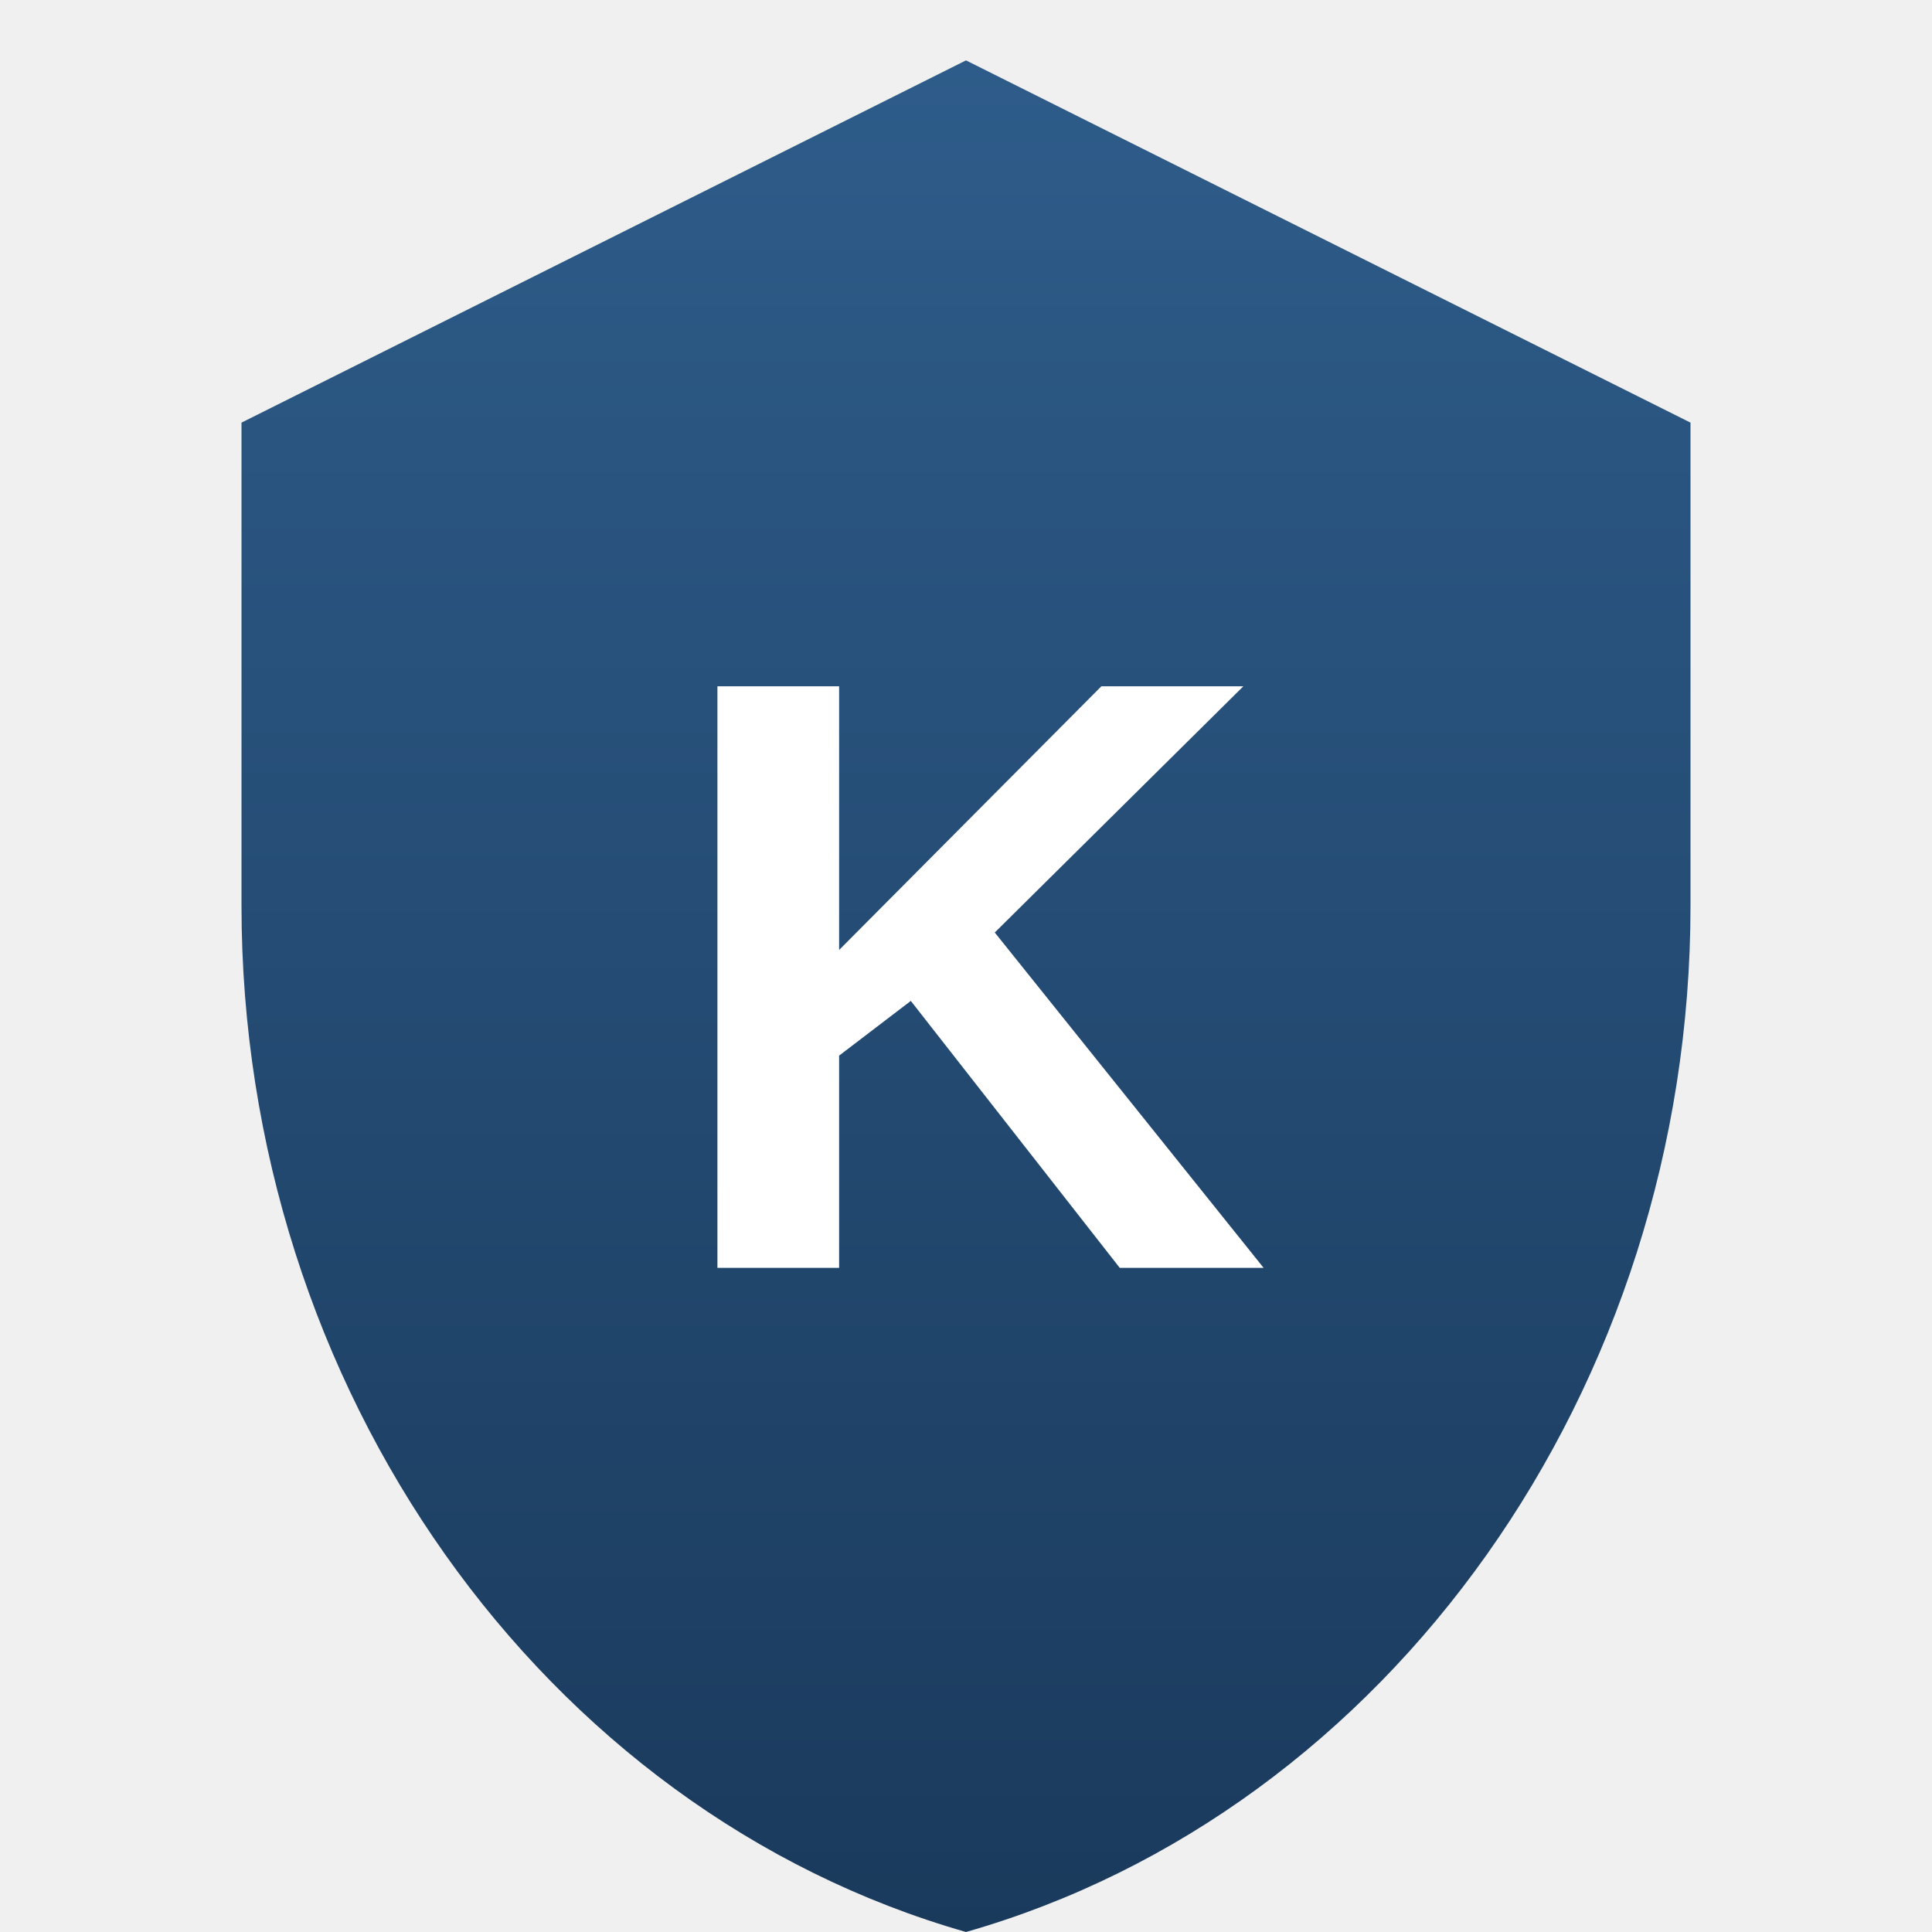
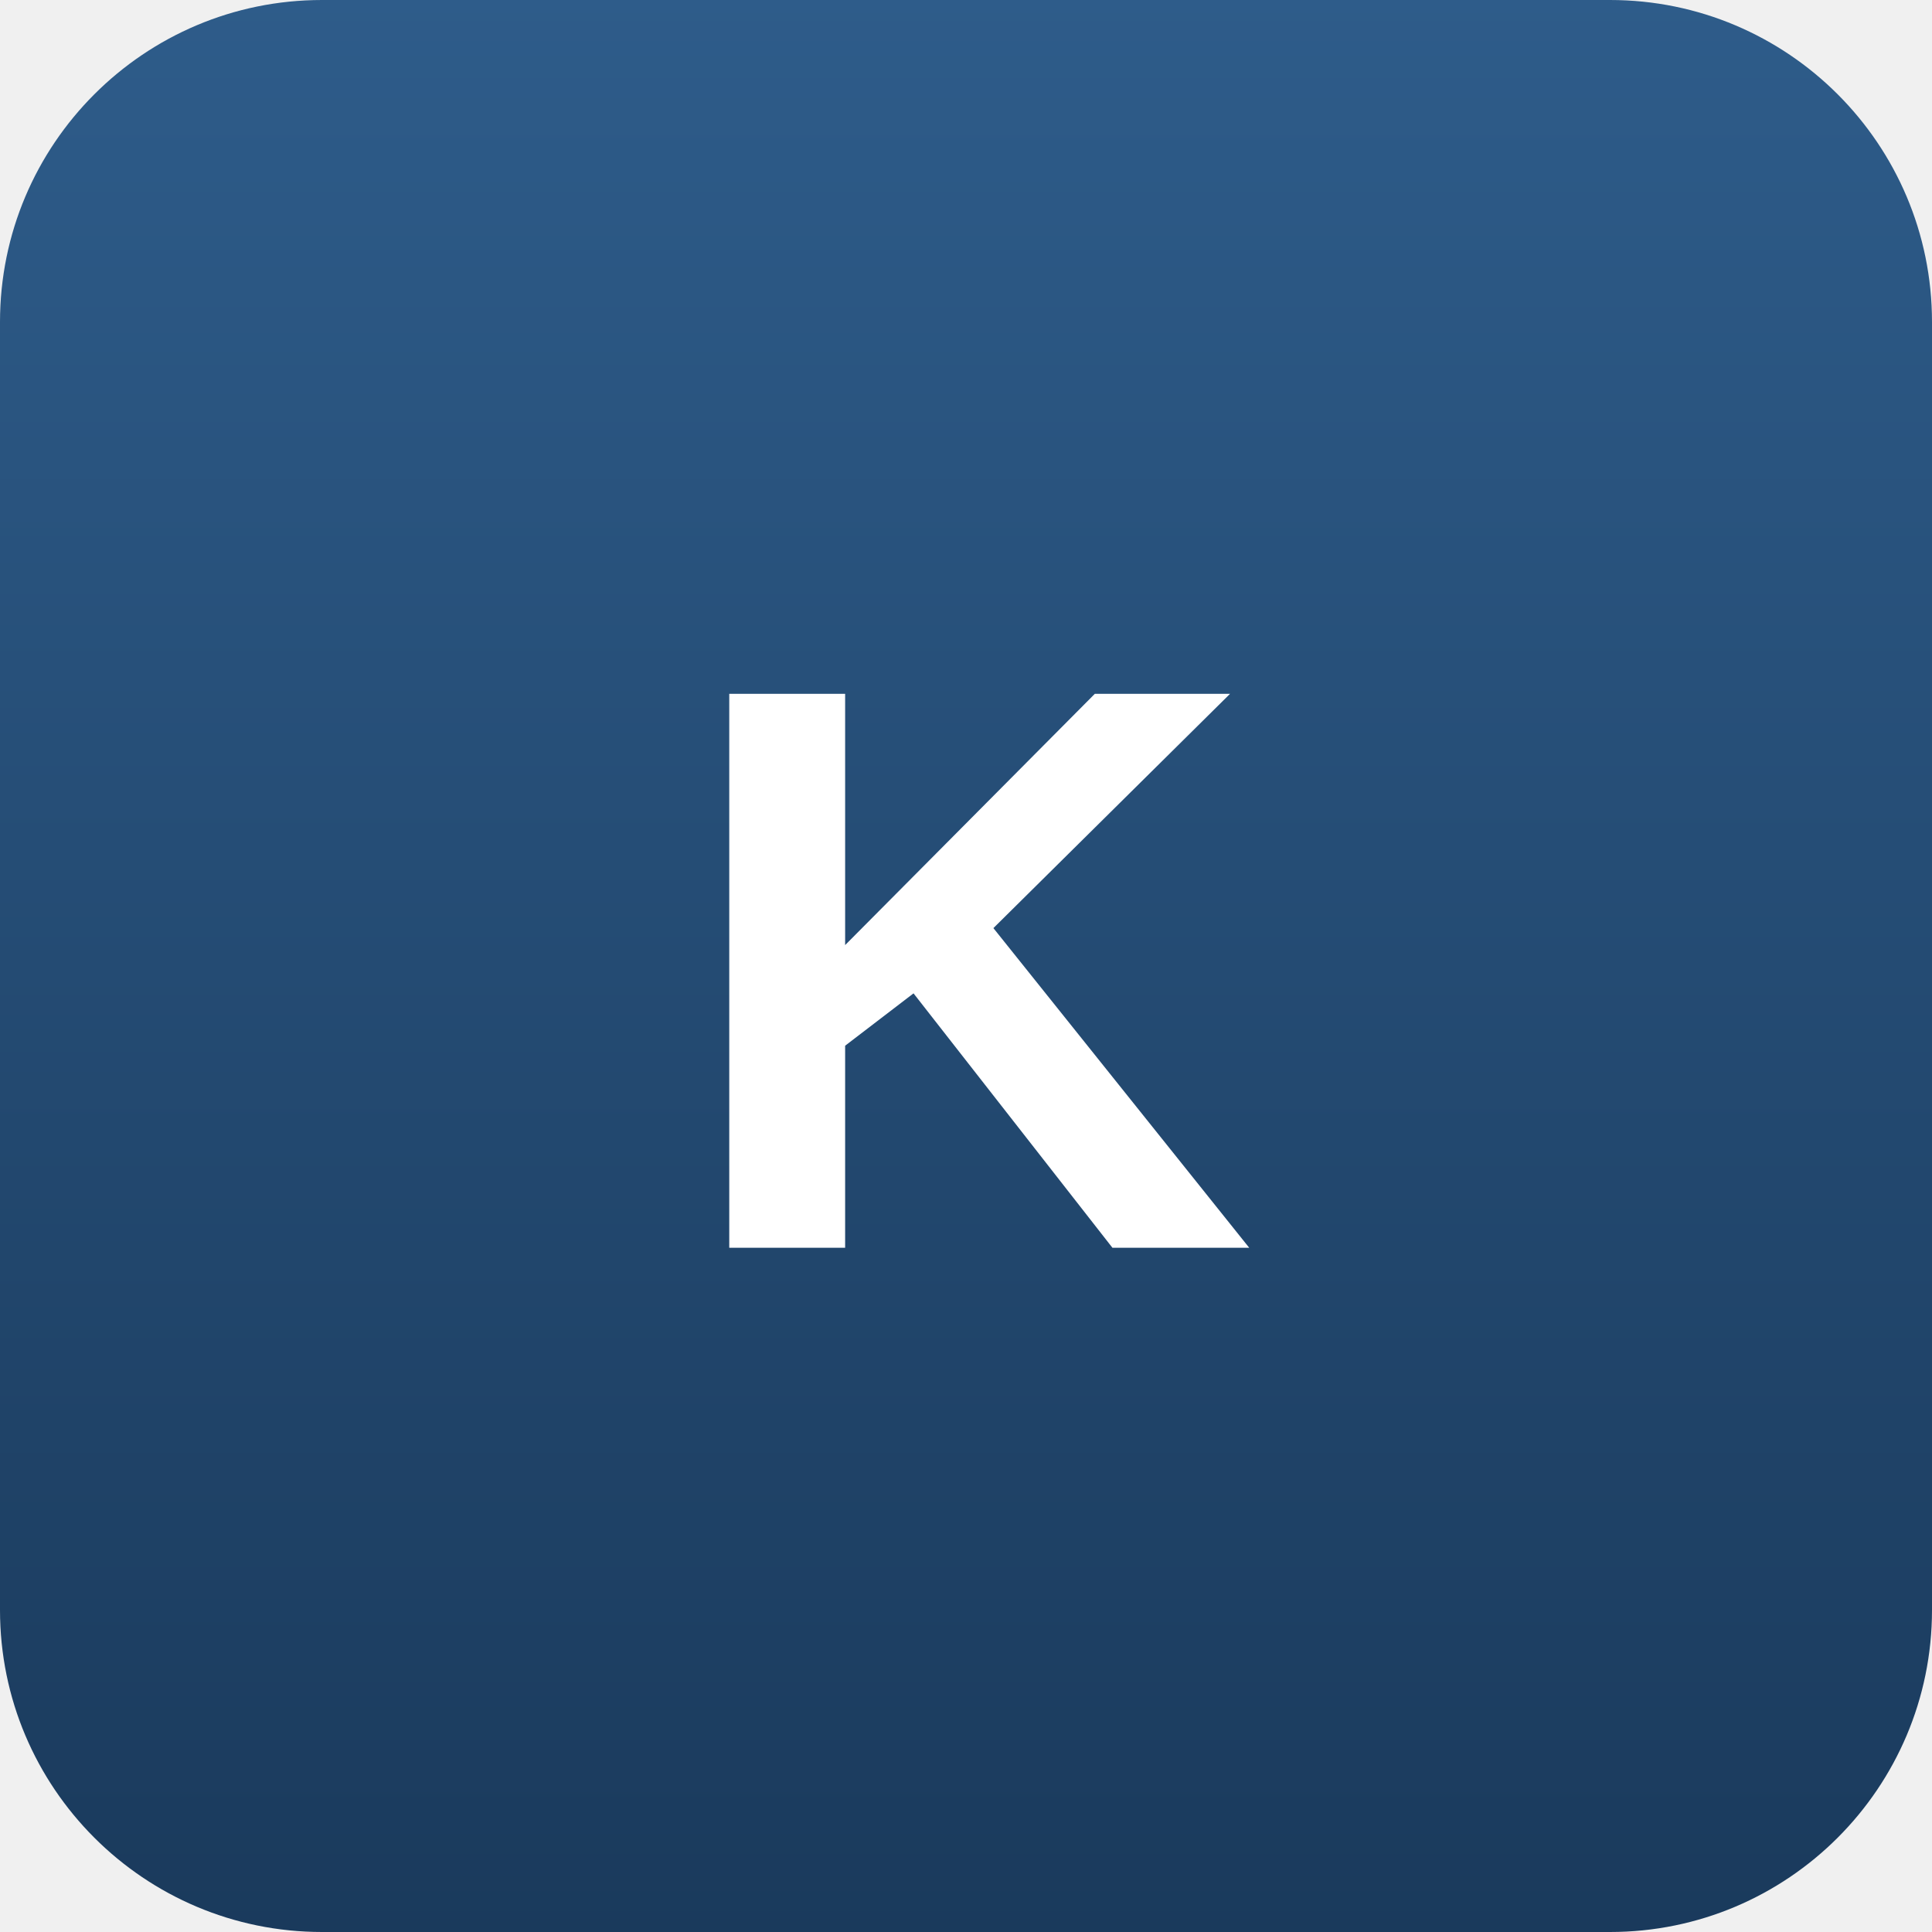
- <svg xmlns="http://www.w3.org/2000/svg" viewBox="0 0 64 64">
+ <svg xmlns="http://www.w3.org/2000/svg" viewBox="0 0 192 192">
  <defs>
    <linearGradient id="g" x1="0" y1="0" x2="0" y2="1">
      <stop offset="0%" stop-color="#2E5C8A" />
      <stop offset="100%" stop-color="#1a3a5c" />
    </linearGradient>
  </defs>
-   <path d="M32 2L8 14v16c0 16 10 30 24 34 14-4 24-18 24-34V14L32 2z" fill="url(#g)" />
-   <text x="32" y="42" text-anchor="middle" font-family="Arial,sans-serif" font-weight="bold" font-size="28" fill="#fff">K</text>
+   <rect width="192" height="192" rx="32" fill="url(#g)" />
+   <text x="96" y="124" text-anchor="middle" font-family="Arial,sans-serif" font-weight="bold" font-size="80" fill="#fff">K</text>
</svg>
